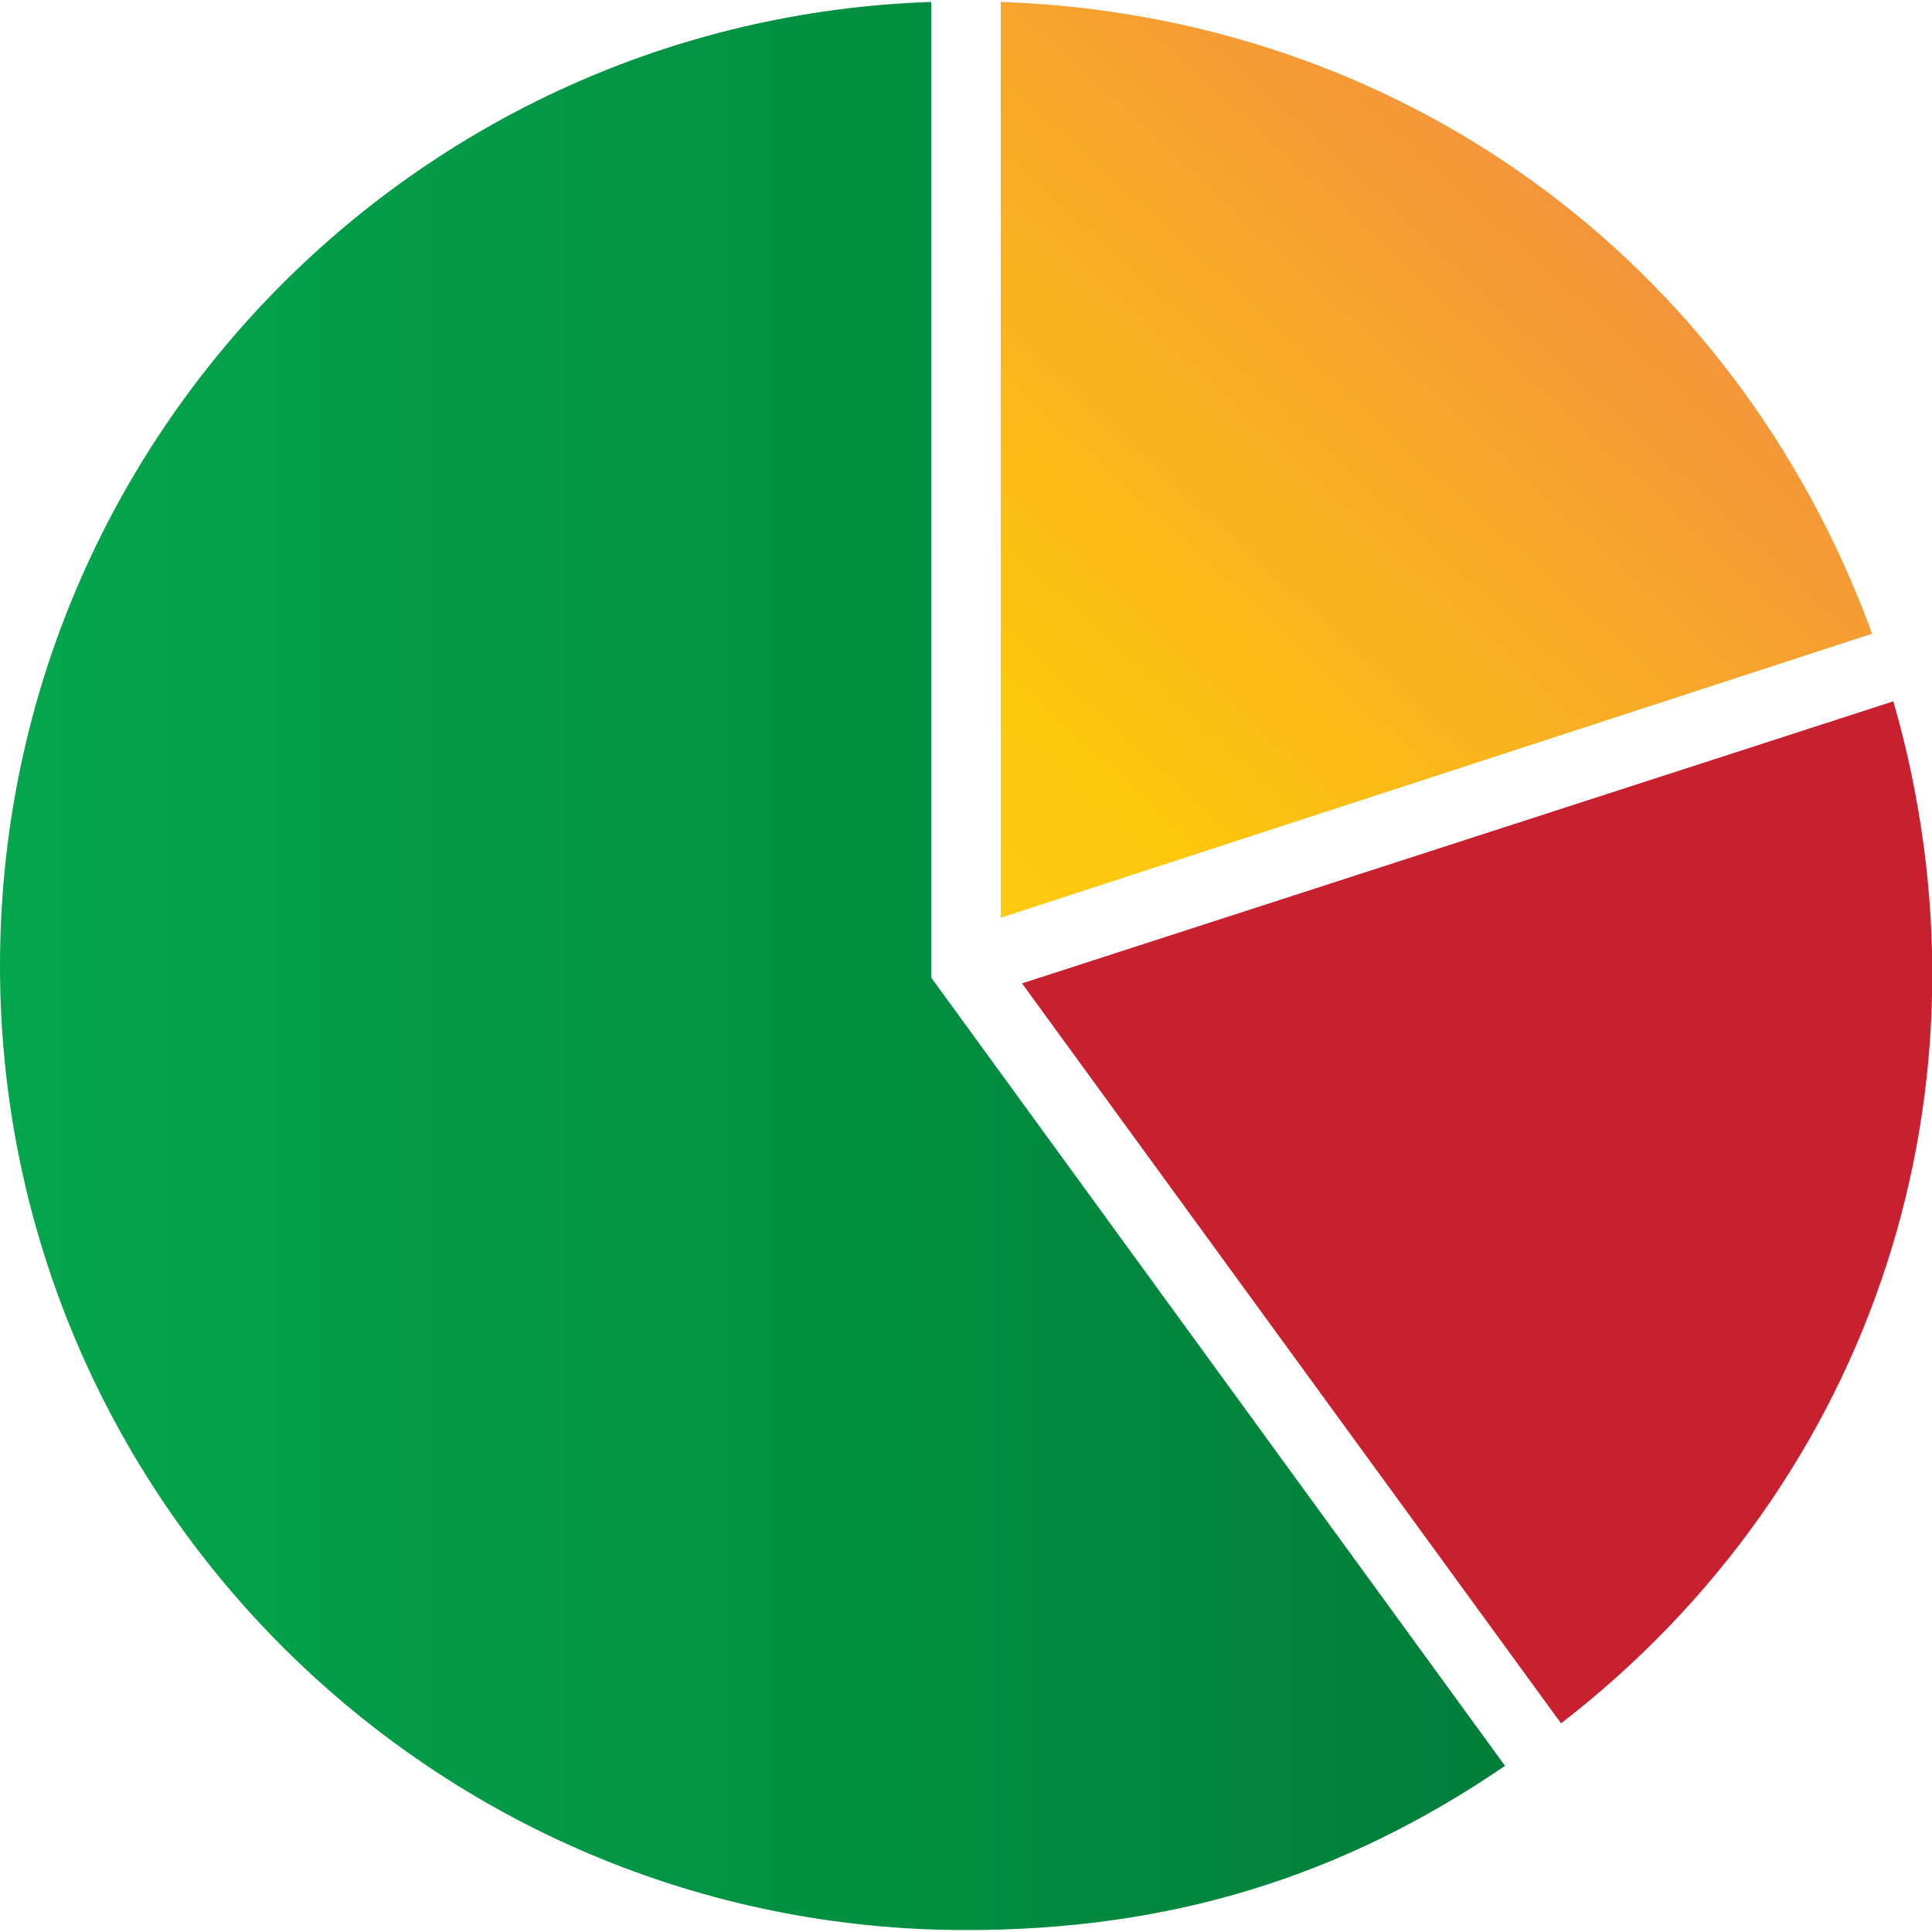
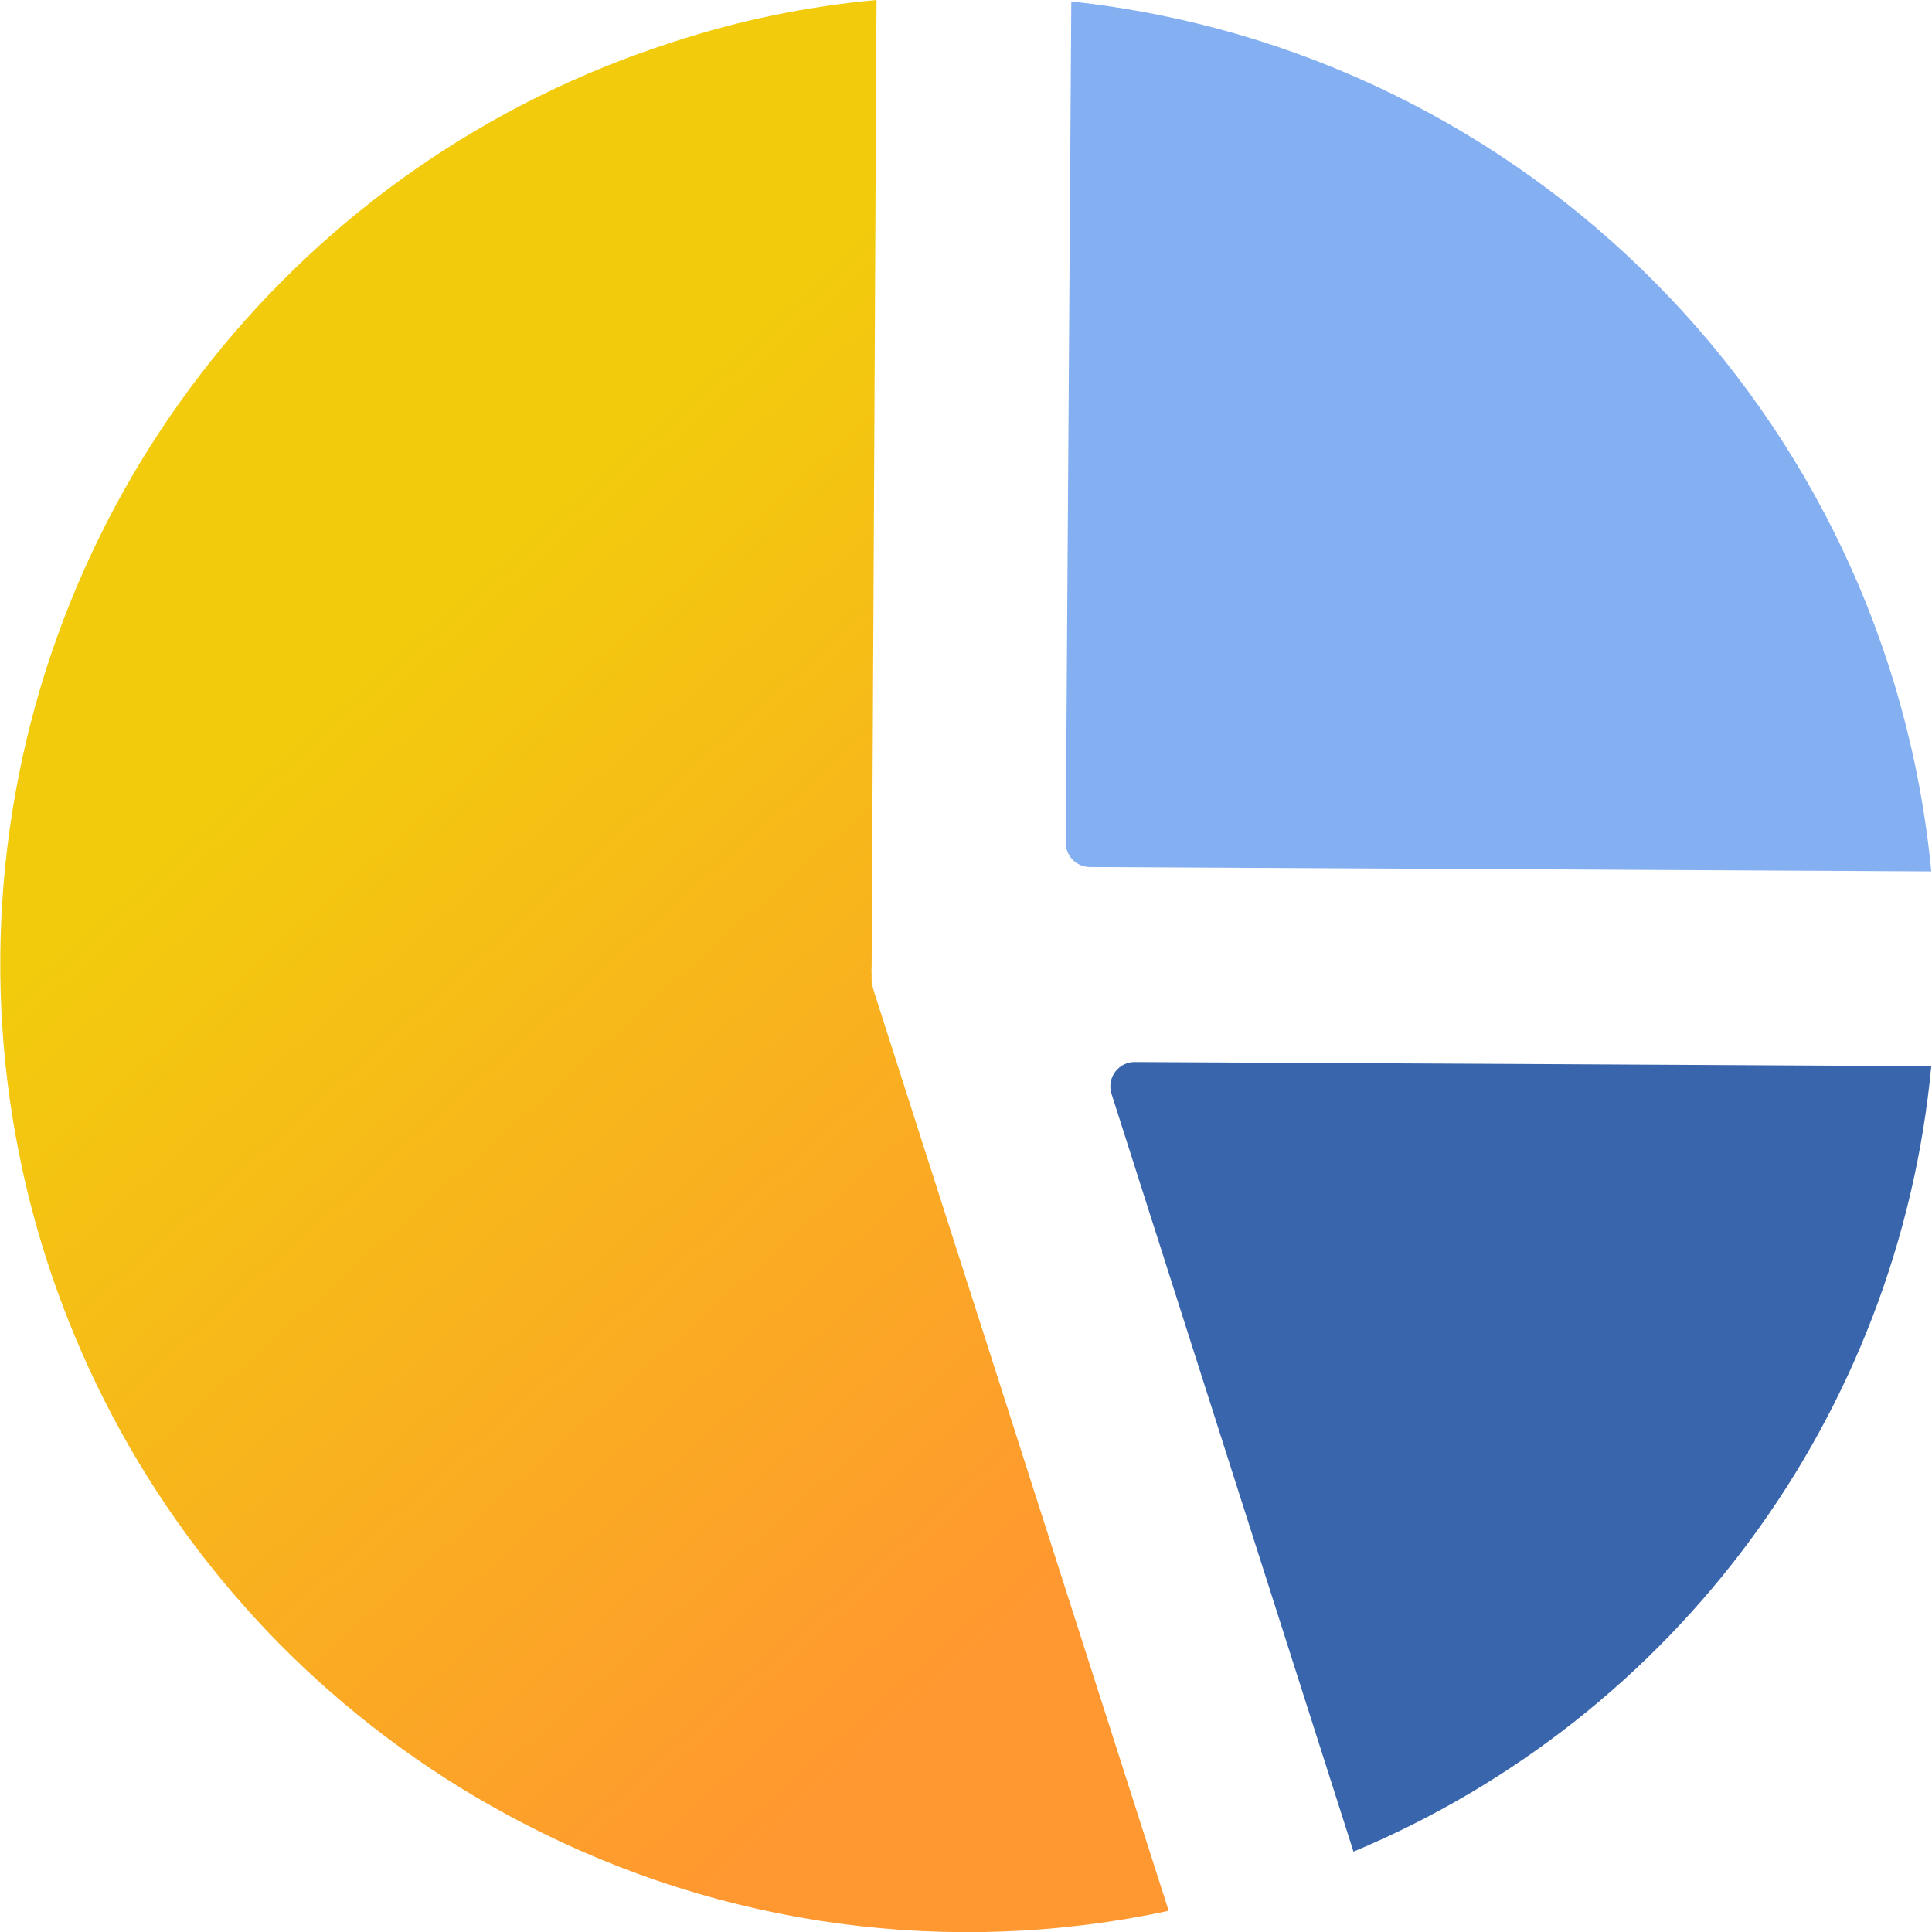
- <svg xmlns="http://www.w3.org/2000/svg" version="1.1" id="Layer_1" x="0px" y="0px" width="100px" height="100px" viewBox="0 0 100 100" style="enable-background:new 0 0 100 100;" xml:space="preserve">
-   <style type="text/css">
- 	.st0{fill:url(#SVGID_1_);}
- 	.st1{fill:#C9202F;}
- 	.st2{fill:url(#SVGID_2_);}
- </style>
-   <g>
-     <linearGradient id="SVGID_1_" gradientUnits="userSpaceOnUse" x1="34.361" y1="59.931" x2="106.992" y2="-19.086">
-       <stop offset="0" style="stop-color:#FFF33B" />
-       <stop offset="5.948725e-02" style="stop-color:#FFE029" />
-       <stop offset="0.13" style="stop-color:#FFD218" />
-       <stop offset="0.203" style="stop-color:#FEC90F" />
-       <stop offset="0.281" style="stop-color:#FDC70C" />
-       <stop offset="0.668" style="stop-color:#F3903F" />
-       <stop offset="0.888" style="stop-color:#ED683C" />
-       <stop offset="1" style="stop-color:#E93E3A" />
+ <svg xmlns="http://www.w3.org/2000/svg" viewBox="0 0 79.32 79.35">
+   <defs>
+     <style>.cls-1{fill:#3865ab;}.cls-2{fill:#84aff1;}.cls-3{fill:url(#linear-gradient);}</style>
+     <linearGradient id="linear-gradient" x1="16.1" y1="25.29" x2="48.05" y2="61.07" gradientUnits="userSpaceOnUse">
+       <stop offset="0" stop-color="#f2cc0c" />
+       <stop offset="1" stop-color="#ff9830" />
    </linearGradient>
-     <path class="st0" d="M51.8,0.1v47.4l45.1-14.7C89.8,13.4,72.4,0.8,51.8,0.1z" />
-     <path class="st1" d="M98,36.3L52.9,50.9l17.7,24.3l10.2,14C97.1,76.6,103.7,56.1,98,36.3z" />
-     <linearGradient id="SVGID_2_" gradientUnits="userSpaceOnUse" x1="1.519853e-02" y1="50.001" x2="77.842" y2="50.001">
-       <stop offset="0" style="stop-color:#04A64D" />
-       <stop offset="1" style="stop-color:#007E39" />
-     </linearGradient>
-     <path class="st2" d="M48.2,50.6V0.1C21.4,1,0,23,0,50C0,77.5,22.4,99.9,50,99.9c10.5,0,19.4-2.7,27.9-8.5L48.2,50.6z" />
+   </defs>
+   <g id="Layer_2" data-name="Layer 2">
+     <g id="Layer_1-2" data-name="Layer 1">
+       <path class="cls-1" d="M55.59,76.05,45.65,44.92a1,1,0,0,1,1-1.3l15.82.08,16.85.09A38.93,38.93,0,0,1,55.59,76.05Z" />
+       <path class="cls-2" d="M79.32,35.79l-19.14-.1-15.41-.08a1,1,0,0,1-1-1L44,.06A39.77,39.77,0,0,1,79.32,35.79Z" />
+       <path class="cls-3" d="M21.52,74.9A39.75,39.75,0,0,1,27.66,1.72,37.69,37.69,0,0,1,36,0l-.2,39.56a.41.41,0,0,0,0,.11,2.73,2.73,0,0,0,0,.41,1,1,0,0,0,0,.17.28.28,0,0,0,0,.09v0a3.39,3.39,0,0,0,.11.43L48,78.48A39.44,39.44,0,0,1,21.52,74.9Z" />
+     </g>
  </g>
</svg>
